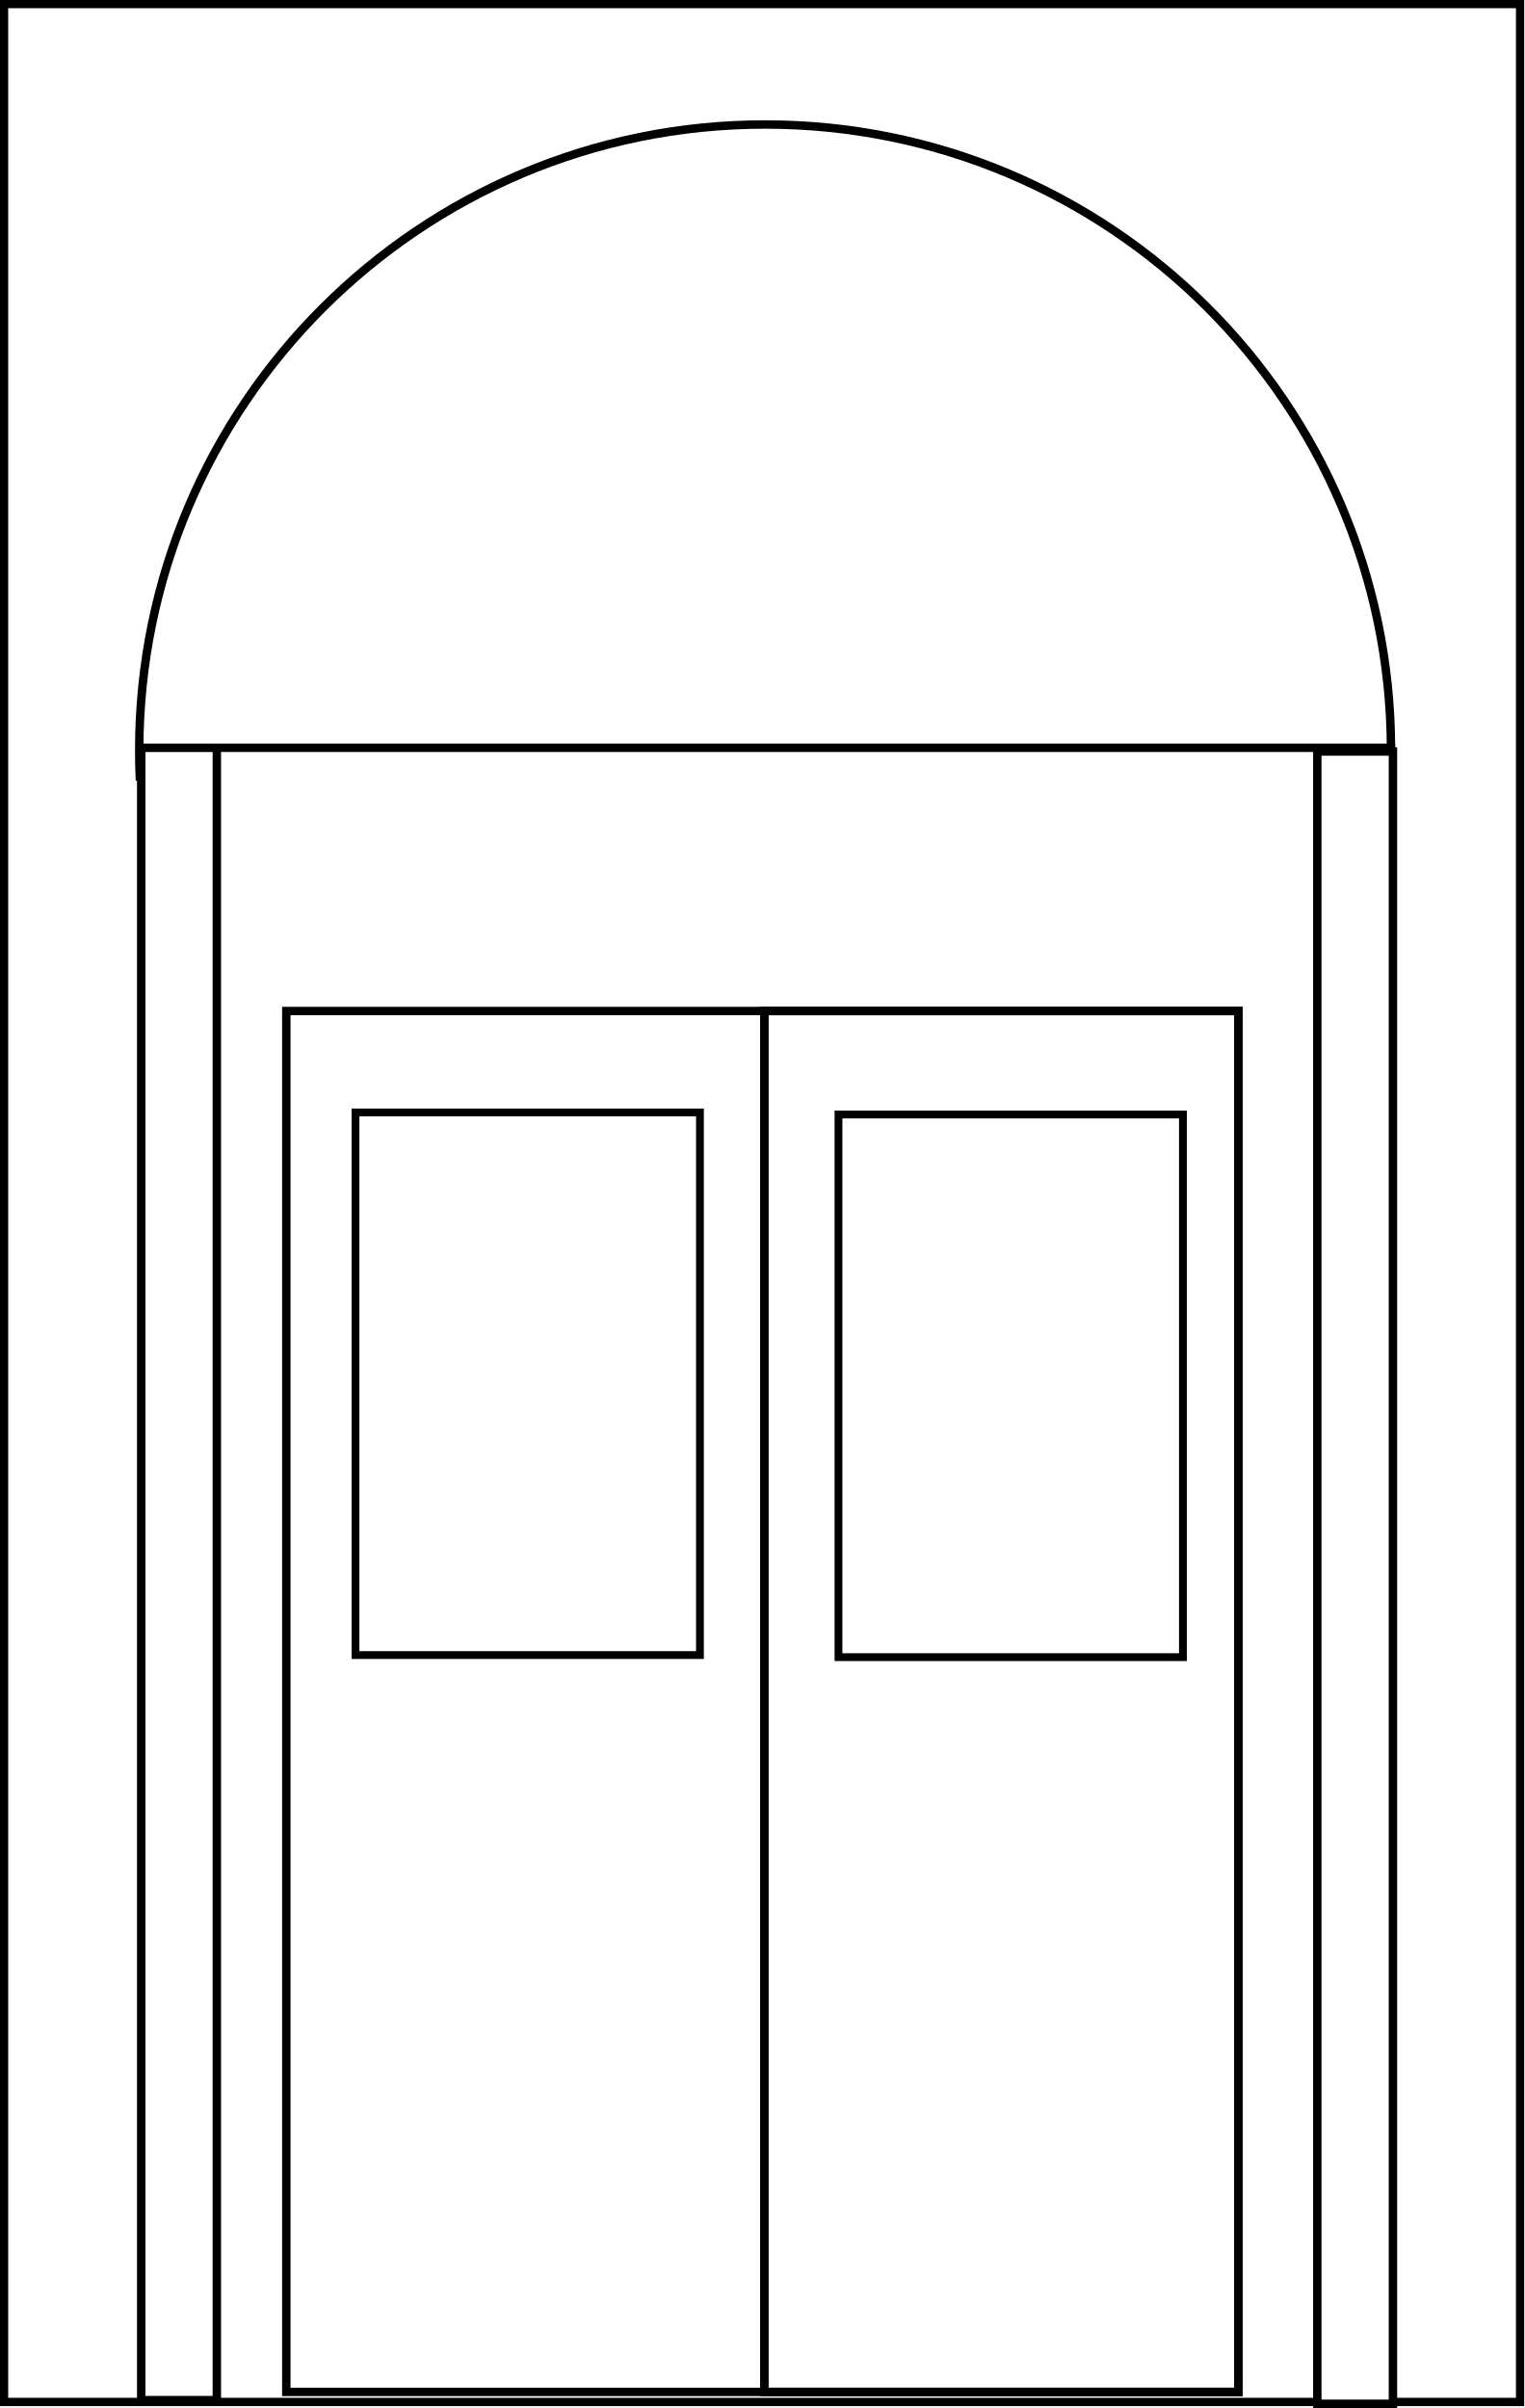
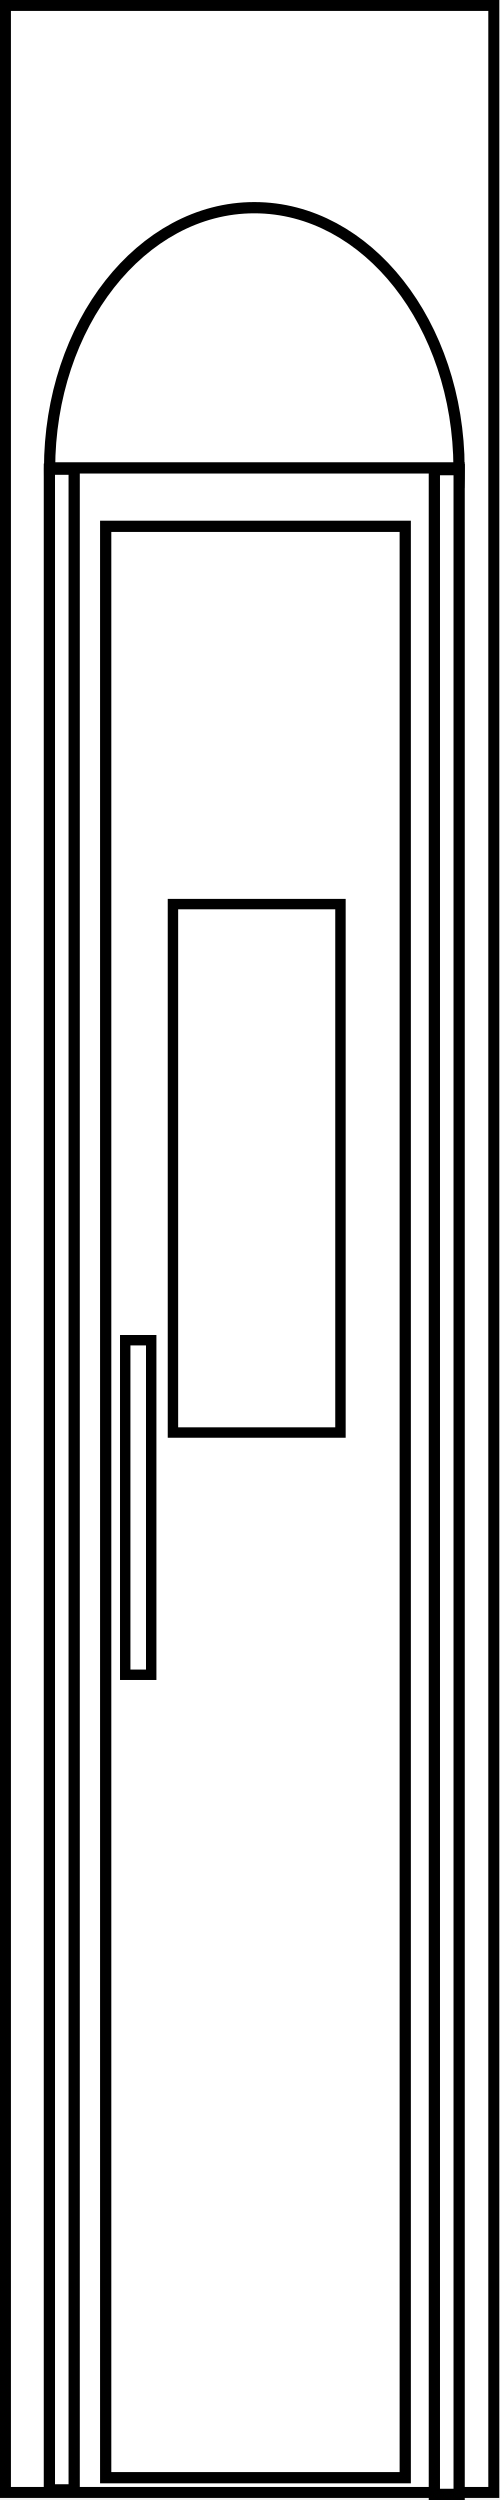
- <svg xmlns="http://www.w3.org/2000/svg" id="Layer_1" data-name="Layer 1" viewBox="0 0 220.72 348.76">
-   <defs>
-     <style>
-       .cls-1 {
-         stroke-width: 1.19px;
-       }
- 
-       .cls-1, .cls-2, .cls-3, .cls-4 {
-         fill: #fff;
-         stroke: #000;
-         stroke-miterlimit: 10;
-       }
- 
-       .cls-2 {
-         stroke-width: 1.24px;
-       }
- 
-       .cls-3 {
-         stroke-width: 1.22px;
-       }
- 
-       .cls-4 {
-         stroke-width: 1.13px;
-       }
-     </style>
-   </defs>
-   <rect class="cls-1" x=".59" y=".59" width="219.53" height="347.29" />
-   <path class="cls-3" d="M201.2,115.27c.16-2.18.24-4.38.24-6.6,0-.12,0-.24,0-.36H20.45h180.98c-.19-49.89-40.69-90.28-90.63-90.28S20.16,58.61,20.16,108.67c0,1.47.03,2.93.1,4.38" />
-   <rect class="cls-3" x="20.45" y="108.31" width="10.95" height="239.31" />
-   <rect class="cls-3" x="190.76" y="108.84" width="10.95" height="239.31" />
-   <rect class="cls-3" x="41.46" y="146.43" width="137.87" height="200" />
-   <rect class="cls-2" x="110.69" y="146.43" width="68.64" height="200" />
-   <rect class="cls-4" x="51.48" y="161.12" width="49.88" height="78.59" />
-   <rect class="cls-4" x="121.42" y="161.42" width="49.88" height="78.59" />
+ <svg xmlns="http://www.w3.org/2000/svg" id="Layer_1" data-name="Layer 1" width="54.19" height="271.32" viewBox="0 0 54.19 271.32">
+   <rect x=".59" y=".59" width="53" height="269.91" fill="#fff" stroke="#000" stroke-miterlimit="10" stroke-width="1.19" />
+   <path d="M49.77,52.95c.04-.68.06-1.37.06-2.06,0-.04,0-.07,0-.11H5.45h44.37c-.05-15.61-9.98-28.24-22.22-28.24S5.38,35.23,5.38,50.89c0,.46,0,.92.03,1.37" fill="#fff" stroke="#000" stroke-miterlimit="10" stroke-width="1.22" />
+   <rect x="5.36" y="50.92" width="2.69" height="219.3" fill="#fff" stroke="#000" stroke-miterlimit="10" stroke-width="1.22" />
+   <rect x="47.14" y="50.97" width="2.69" height="219.74" fill="#fff" stroke="#000" stroke-miterlimit="10" stroke-width="1.22" />
+   <rect x="11.47" y="57.12" width="32.51" height="211.78" fill="#fff" stroke="#000" stroke-miterlimit="10" stroke-width="1.22" />
+   <rect x="18.77" y="98.12" width="18.18" height="57.35" fill="#fff" stroke="#000" stroke-miterlimit="10" stroke-width="1.13" />
+   <rect x="13.59" y="145.45" width="2.82" height="36.31" fill="#fff" stroke="#000" stroke-miterlimit="10" stroke-width="1.13" />
</svg>
